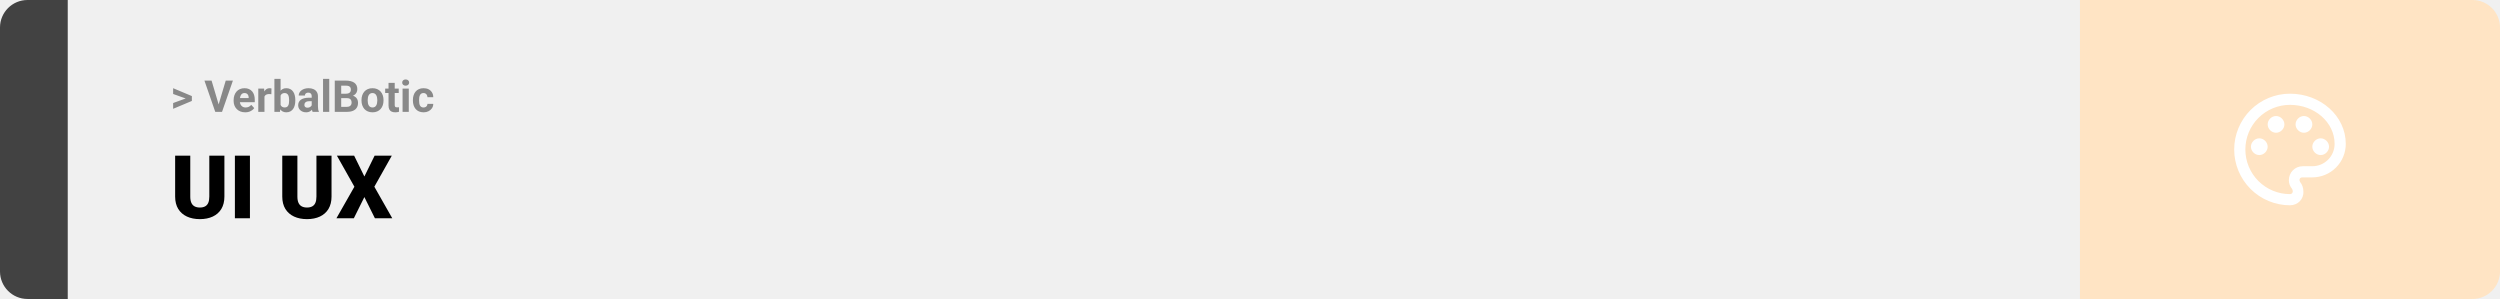
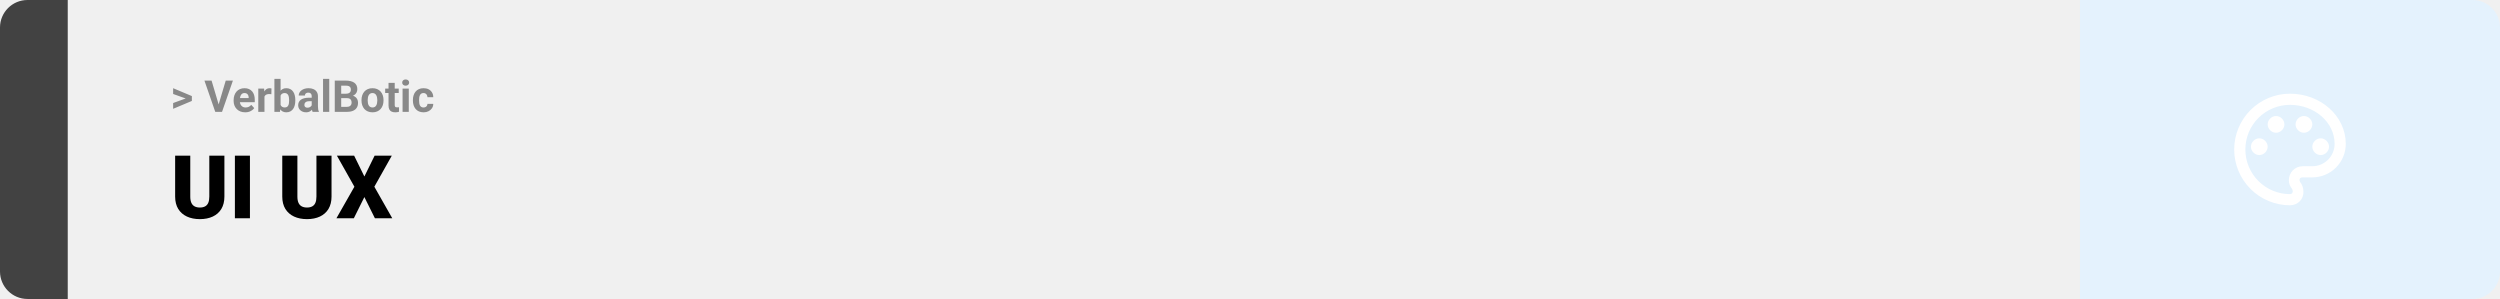
<svg xmlns="http://www.w3.org/2000/svg" width="1363" height="163" viewBox="0 0 1363 163" fill="none">
  <path d="M0 15C0 6.716 6.716 0 15 0H37V163H15C6.716 163 0 156.284 0 148V15Z" fill="#424242" />
  <rect width="1097" height="163" transform="translate(37)" fill="#F0F0F0" />
  <path d="M101.906 53.922L94.394 51.238V48.086L104.602 52.375V54.637L101.906 53.922ZM94.394 56.172L101.918 53.43L104.602 52.785V55.035L94.394 59.324V56.172ZM119.051 57.438L123.07 43.938H126.984L121.043 61H118.465L119.051 57.438ZM115.348 43.938L119.355 57.438L119.965 61H117.363L111.457 43.938H115.348ZM133.688 61.234C132.703 61.234 131.82 61.078 131.039 60.766C130.258 60.445 129.594 60.004 129.047 59.441C128.508 58.879 128.094 58.227 127.805 57.484C127.516 56.734 127.371 55.938 127.371 55.094V54.625C127.371 53.664 127.508 52.785 127.781 51.988C128.055 51.191 128.445 50.5 128.953 49.914C129.469 49.328 130.094 48.879 130.828 48.566C131.562 48.246 132.391 48.086 133.312 48.086C134.211 48.086 135.008 48.234 135.703 48.531C136.398 48.828 136.98 49.25 137.449 49.797C137.926 50.344 138.285 51 138.527 51.766C138.77 52.523 138.891 53.367 138.891 54.297V55.703H128.812V53.453H135.574V53.195C135.574 52.727 135.488 52.309 135.316 51.941C135.152 51.566 134.902 51.27 134.566 51.051C134.23 50.832 133.801 50.723 133.277 50.723C132.832 50.723 132.449 50.82 132.129 51.016C131.809 51.211 131.547 51.484 131.344 51.836C131.148 52.188 131 52.602 130.898 53.078C130.805 53.547 130.758 54.062 130.758 54.625V55.094C130.758 55.602 130.828 56.07 130.969 56.5C131.117 56.93 131.324 57.301 131.59 57.613C131.863 57.926 132.191 58.168 132.574 58.34C132.965 58.512 133.406 58.598 133.898 58.598C134.508 58.598 135.074 58.48 135.598 58.246C136.129 58.004 136.586 57.641 136.969 57.156L138.609 58.938C138.344 59.32 137.98 59.688 137.52 60.039C137.066 60.391 136.52 60.68 135.879 60.906C135.238 61.125 134.508 61.234 133.688 61.234ZM144.188 51.086V61H140.812V48.32H143.988L144.188 51.086ZM148.008 48.238L147.949 51.367C147.785 51.344 147.586 51.324 147.352 51.309C147.125 51.285 146.918 51.273 146.73 51.273C146.254 51.273 145.84 51.336 145.488 51.461C145.145 51.578 144.855 51.754 144.621 51.988C144.395 52.223 144.223 52.508 144.105 52.844C143.996 53.18 143.934 53.562 143.918 53.992L143.238 53.781C143.238 52.961 143.32 52.207 143.484 51.52C143.648 50.824 143.887 50.219 144.199 49.703C144.52 49.188 144.91 48.789 145.371 48.508C145.832 48.227 146.359 48.086 146.953 48.086C147.141 48.086 147.332 48.102 147.527 48.133C147.723 48.156 147.883 48.191 148.008 48.238ZM149.602 43H152.977V58.094L152.637 61H149.602V43ZM161.004 54.531V54.777C161.004 55.723 160.902 56.59 160.699 57.379C160.504 58.168 160.199 58.852 159.785 59.43C159.371 60 158.855 60.445 158.238 60.766C157.629 61.078 156.91 61.234 156.082 61.234C155.309 61.234 154.637 61.078 154.066 60.766C153.504 60.453 153.031 60.012 152.648 59.441C152.266 58.871 151.957 58.203 151.723 57.438C151.488 56.672 151.312 55.836 151.195 54.93V54.391C151.312 53.484 151.488 52.648 151.723 51.883C151.957 51.117 152.266 50.449 152.648 49.879C153.031 49.309 153.504 48.867 154.066 48.555C154.629 48.242 155.293 48.086 156.059 48.086C156.895 48.086 157.621 48.246 158.238 48.566C158.863 48.879 159.379 49.324 159.785 49.902C160.199 50.473 160.504 51.152 160.699 51.941C160.902 52.723 161.004 53.586 161.004 54.531ZM157.629 54.777V54.531C157.629 54.016 157.59 53.531 157.512 53.078C157.441 52.617 157.316 52.215 157.137 51.871C156.957 51.52 156.711 51.242 156.398 51.039C156.094 50.836 155.699 50.734 155.215 50.734C154.754 50.734 154.363 50.812 154.043 50.969C153.723 51.125 153.457 51.344 153.246 51.625C153.043 51.906 152.891 52.242 152.789 52.633C152.688 53.016 152.625 53.438 152.602 53.898V55.434C152.625 56.051 152.727 56.598 152.906 57.074C153.094 57.543 153.375 57.914 153.75 58.188C154.133 58.453 154.629 58.586 155.238 58.586C155.715 58.586 156.109 58.492 156.422 58.305C156.734 58.117 156.977 57.852 157.148 57.508C157.328 57.164 157.453 56.762 157.523 56.301C157.594 55.832 157.629 55.324 157.629 54.777ZM169.945 58.141V52.492C169.945 52.086 169.879 51.738 169.746 51.449C169.613 51.152 169.406 50.922 169.125 50.758C168.852 50.594 168.496 50.512 168.059 50.512C167.684 50.512 167.359 50.578 167.086 50.711C166.812 50.836 166.602 51.02 166.453 51.262C166.305 51.496 166.23 51.773 166.23 52.094H162.855C162.855 51.555 162.98 51.043 163.23 50.559C163.48 50.074 163.844 49.648 164.32 49.281C164.797 48.906 165.363 48.613 166.02 48.402C166.684 48.191 167.426 48.086 168.246 48.086C169.23 48.086 170.105 48.25 170.871 48.578C171.637 48.906 172.238 49.398 172.676 50.055C173.121 50.711 173.344 51.531 173.344 52.516V57.941C173.344 58.637 173.387 59.207 173.473 59.652C173.559 60.09 173.684 60.473 173.848 60.801V61H170.438C170.273 60.656 170.148 60.227 170.062 59.711C169.984 59.188 169.945 58.664 169.945 58.141ZM170.391 53.277L170.414 55.188H168.527C168.082 55.188 167.695 55.238 167.367 55.34C167.039 55.441 166.77 55.586 166.559 55.773C166.348 55.953 166.191 56.164 166.09 56.406C165.996 56.648 165.949 56.914 165.949 57.203C165.949 57.492 166.016 57.754 166.148 57.988C166.281 58.215 166.473 58.395 166.723 58.527C166.973 58.652 167.266 58.715 167.602 58.715C168.109 58.715 168.551 58.613 168.926 58.41C169.301 58.207 169.59 57.957 169.793 57.66C170.004 57.363 170.113 57.082 170.121 56.816L171.012 58.246C170.887 58.566 170.715 58.898 170.496 59.242C170.285 59.586 170.016 59.91 169.688 60.215C169.359 60.512 168.965 60.758 168.504 60.953C168.043 61.141 167.496 61.234 166.863 61.234C166.059 61.234 165.328 61.074 164.672 60.754C164.023 60.426 163.508 59.977 163.125 59.406C162.75 58.828 162.562 58.172 162.562 57.438C162.562 56.773 162.688 56.184 162.938 55.668C163.188 55.152 163.555 54.719 164.039 54.367C164.531 54.008 165.145 53.738 165.879 53.559C166.613 53.371 167.465 53.277 168.434 53.277H170.391ZM179.508 43V61H176.121V43H179.508ZM189.188 53.512H184.805L184.781 51.098H188.461C189.109 51.098 189.641 51.016 190.055 50.852C190.469 50.68 190.777 50.434 190.98 50.113C191.191 49.785 191.297 49.387 191.297 48.918C191.297 48.387 191.195 47.957 190.992 47.629C190.797 47.301 190.488 47.062 190.066 46.914C189.652 46.766 189.117 46.691 188.461 46.691H186.023V61H182.508V43.938H188.461C189.453 43.938 190.34 44.031 191.121 44.219C191.91 44.406 192.578 44.691 193.125 45.074C193.672 45.457 194.09 45.941 194.379 46.527C194.668 47.105 194.812 47.793 194.812 48.59C194.812 49.293 194.652 49.941 194.332 50.535C194.02 51.129 193.523 51.613 192.844 51.988C192.172 52.363 191.293 52.57 190.207 52.609L189.188 53.512ZM189.035 61H183.844L185.215 58.258H189.035C189.652 58.258 190.156 58.16 190.547 57.965C190.938 57.762 191.227 57.488 191.414 57.145C191.602 56.801 191.695 56.406 191.695 55.961C191.695 55.461 191.609 55.027 191.438 54.66C191.273 54.293 191.008 54.012 190.641 53.816C190.273 53.613 189.789 53.512 189.188 53.512H185.801L185.824 51.098H190.043L190.852 52.047C191.891 52.031 192.727 52.215 193.359 52.598C194 52.973 194.465 53.461 194.754 54.062C195.051 54.664 195.199 55.309 195.199 55.996C195.199 57.09 194.961 58.012 194.484 58.762C194.008 59.504 193.309 60.062 192.387 60.438C191.473 60.812 190.355 61 189.035 61ZM197.086 54.789V54.543C197.086 53.613 197.219 52.758 197.484 51.977C197.75 51.188 198.137 50.504 198.645 49.926C199.152 49.348 199.777 48.898 200.52 48.578C201.262 48.25 202.113 48.086 203.074 48.086C204.035 48.086 204.891 48.25 205.641 48.578C206.391 48.898 207.02 49.348 207.527 49.926C208.043 50.504 208.434 51.188 208.699 51.977C208.965 52.758 209.098 53.613 209.098 54.543V54.789C209.098 55.711 208.965 56.566 208.699 57.355C208.434 58.137 208.043 58.82 207.527 59.406C207.02 59.984 206.395 60.434 205.652 60.754C204.91 61.074 204.059 61.234 203.098 61.234C202.137 61.234 201.281 61.074 200.531 60.754C199.789 60.434 199.16 59.984 198.645 59.406C198.137 58.82 197.75 58.137 197.484 57.355C197.219 56.566 197.086 55.711 197.086 54.789ZM200.461 54.543V54.789C200.461 55.32 200.508 55.816 200.602 56.277C200.695 56.738 200.844 57.145 201.047 57.496C201.258 57.84 201.531 58.109 201.867 58.305C202.203 58.5 202.613 58.598 203.098 58.598C203.566 58.598 203.969 58.5 204.305 58.305C204.641 58.109 204.91 57.84 205.113 57.496C205.316 57.145 205.465 56.738 205.559 56.277C205.66 55.816 205.711 55.32 205.711 54.789V54.543C205.711 54.027 205.66 53.543 205.559 53.09C205.465 52.629 205.312 52.223 205.102 51.871C204.898 51.512 204.629 51.23 204.293 51.027C203.957 50.824 203.551 50.723 203.074 50.723C202.598 50.723 202.191 50.824 201.855 51.027C201.527 51.23 201.258 51.512 201.047 51.871C200.844 52.223 200.695 52.629 200.602 53.09C200.508 53.543 200.461 54.027 200.461 54.543ZM217.383 48.32V50.711H210V48.32H217.383ZM211.828 45.191H215.203V57.18C215.203 57.547 215.25 57.828 215.344 58.023C215.445 58.219 215.594 58.355 215.789 58.434C215.984 58.504 216.23 58.539 216.527 58.539C216.738 58.539 216.926 58.531 217.09 58.516C217.262 58.492 217.406 58.469 217.523 58.445L217.535 60.93C217.246 61.023 216.934 61.098 216.598 61.152C216.262 61.207 215.891 61.234 215.484 61.234C214.742 61.234 214.094 61.113 213.539 60.871C212.992 60.621 212.57 60.223 212.273 59.676C211.977 59.129 211.828 58.41 211.828 57.52V45.191ZM222.867 48.32V61H219.48V48.32H222.867ZM219.27 45.016C219.27 44.523 219.441 44.117 219.785 43.797C220.129 43.477 220.59 43.316 221.168 43.316C221.738 43.316 222.195 43.477 222.539 43.797C222.891 44.117 223.066 44.523 223.066 45.016C223.066 45.508 222.891 45.914 222.539 46.234C222.195 46.555 221.738 46.715 221.168 46.715C220.59 46.715 220.129 46.555 219.785 46.234C219.441 45.914 219.27 45.508 219.27 45.016ZM230.895 58.598C231.309 58.598 231.676 58.52 231.996 58.363C232.316 58.199 232.566 57.973 232.746 57.684C232.934 57.387 233.031 57.039 233.039 56.641H236.215C236.207 57.531 235.969 58.324 235.5 59.02C235.031 59.707 234.402 60.25 233.613 60.648C232.824 61.039 231.941 61.234 230.965 61.234C229.98 61.234 229.121 61.07 228.387 60.742C227.66 60.414 227.055 59.961 226.57 59.383C226.086 58.797 225.723 58.117 225.48 57.344C225.238 56.562 225.117 55.727 225.117 54.836V54.496C225.117 53.598 225.238 52.762 225.48 51.988C225.723 51.207 226.086 50.527 226.57 49.949C227.055 49.363 227.66 48.906 228.387 48.578C229.113 48.25 229.965 48.086 230.941 48.086C231.98 48.086 232.891 48.285 233.672 48.684C234.461 49.082 235.078 49.652 235.523 50.395C235.977 51.129 236.207 52 236.215 53.008H233.039C233.031 52.586 232.941 52.203 232.77 51.859C232.605 51.516 232.363 51.242 232.043 51.039C231.73 50.828 231.344 50.723 230.883 50.723C230.391 50.723 229.988 50.828 229.676 51.039C229.363 51.242 229.121 51.523 228.949 51.883C228.777 52.234 228.656 52.637 228.586 53.09C228.523 53.535 228.492 54.004 228.492 54.496V54.836C228.492 55.328 228.523 55.801 228.586 56.254C228.648 56.707 228.766 57.109 228.938 57.461C229.117 57.812 229.363 58.09 229.676 58.293C229.988 58.496 230.395 58.598 230.895 58.598Z" fill="#888888" />
  <path d="M114.117 84.875H122.344V107.164C122.344 109.82 121.789 112.07 120.68 113.914C119.57 115.742 118.016 117.125 116.016 118.062C114.016 119 111.664 119.469 108.961 119.469C106.289 119.469 103.938 119 101.906 118.062C99.891 117.125 98.312 115.742 97.172 113.914C96.047 112.07 95.484 109.82 95.484 107.164V84.875H103.734V107.164C103.734 108.57 103.938 109.719 104.344 110.609C104.75 111.484 105.344 112.125 106.125 112.531C106.906 112.938 107.852 113.141 108.961 113.141C110.086 113.141 111.031 112.938 111.797 112.531C112.562 112.125 113.141 111.484 113.531 110.609C113.922 109.719 114.117 108.57 114.117 107.164V84.875ZM136.266 84.875V119H128.062V84.875H136.266ZM172.523 84.875H180.75V107.164C180.75 109.82 180.195 112.07 179.086 113.914C177.977 115.742 176.422 117.125 174.422 118.062C172.422 119 170.07 119.469 167.367 119.469C164.695 119.469 162.344 119 160.312 118.062C158.297 117.125 156.719 115.742 155.578 113.914C154.453 112.07 153.891 109.82 153.891 107.164V84.875H162.141V107.164C162.141 108.57 162.344 109.719 162.75 110.609C163.156 111.484 163.75 112.125 164.531 112.531C165.312 112.938 166.258 113.141 167.367 113.141C168.492 113.141 169.438 112.938 170.203 112.531C170.969 112.125 171.547 111.484 171.938 110.609C172.328 109.719 172.523 108.57 172.523 107.164V84.875ZM193.078 84.875L198.656 96.219L204.234 84.875H213.609L204.094 101.797L213.867 119H204.398L198.656 107.445L192.914 119H183.422L193.219 101.797L183.68 84.875H193.078Z" fill="black" />
-   <path d="M1134 0H1348C1356.28 0 1363 6.716 1363 15V148C1363 156.284 1356.28 163 1348 163H1134V0Z" fill="#FFE4C4" />
+   <path d="M1134 0H1348C1356.28 0 1363 6.716 1363 15V148C1363 156.284 1356.28 163 1348 163H1134V0Z" fill="#E4F2FD" />
  <path d="M1248.5 111.917C1244.51 111.917 1240.55 111.13 1236.86 109.601C1233.17 108.073 1229.82 105.832 1226.99 103.008C1221.29 97.304 1218.08 89.567 1218.08 81.5C1218.08 73.433 1221.29 65.696 1226.99 59.992C1232.7 54.288 1240.43 51.083 1248.5 51.083C1265.23 51.083 1278.92 63.25 1278.92 78.458C1278.92 83.299 1276.99 87.941 1273.57 91.363C1270.15 94.786 1265.51 96.708 1260.67 96.708H1255.19C1254.28 96.708 1253.67 97.317 1253.67 98.229C1253.67 98.533 1253.97 98.838 1253.97 99.142C1255.19 100.662 1255.8 102.487 1255.8 104.312C1256.1 108.571 1252.76 111.917 1248.5 111.917ZM1248.5 57.167C1242.05 57.167 1235.86 59.73 1231.29 64.294C1226.73 68.857 1224.17 75.046 1224.17 81.5C1224.17 87.954 1226.73 94.143 1231.29 98.706C1235.86 103.27 1242.05 105.833 1248.5 105.833C1249.41 105.833 1250.02 105.225 1250.02 104.312C1250.02 103.704 1249.72 103.4 1249.72 103.096C1248.5 101.575 1247.89 100.054 1247.89 98.229C1247.89 93.971 1251.24 90.625 1255.5 90.625H1260.67C1263.89 90.625 1266.99 89.343 1269.27 87.061C1271.55 84.78 1272.83 81.685 1272.83 78.458C1272.83 66.596 1261.88 57.167 1248.5 57.167ZM1231.77 75.417C1234.2 75.417 1236.33 77.546 1236.33 79.979C1236.33 82.412 1234.2 84.542 1231.77 84.542C1229.34 84.542 1227.21 82.412 1227.21 79.979C1227.21 77.546 1229.34 75.417 1231.77 75.417ZM1240.9 63.25C1243.33 63.25 1245.46 65.379 1245.46 67.812C1245.46 70.246 1243.33 72.375 1240.9 72.375C1238.46 72.375 1236.33 70.246 1236.33 67.812C1236.33 65.379 1238.46 63.25 1240.9 63.25ZM1256.1 63.25C1258.54 63.25 1260.67 65.379 1260.67 67.812C1260.67 70.246 1258.54 72.375 1256.1 72.375C1253.67 72.375 1251.54 70.246 1251.54 67.812C1251.54 65.379 1253.67 63.25 1256.1 63.25ZM1265.23 75.417C1267.66 75.417 1269.79 77.546 1269.79 79.979C1269.79 82.412 1267.66 84.542 1265.23 84.542C1262.8 84.542 1260.67 82.412 1260.67 79.979C1260.67 77.546 1262.8 75.417 1265.23 75.417Z" fill="white" />
</svg>
